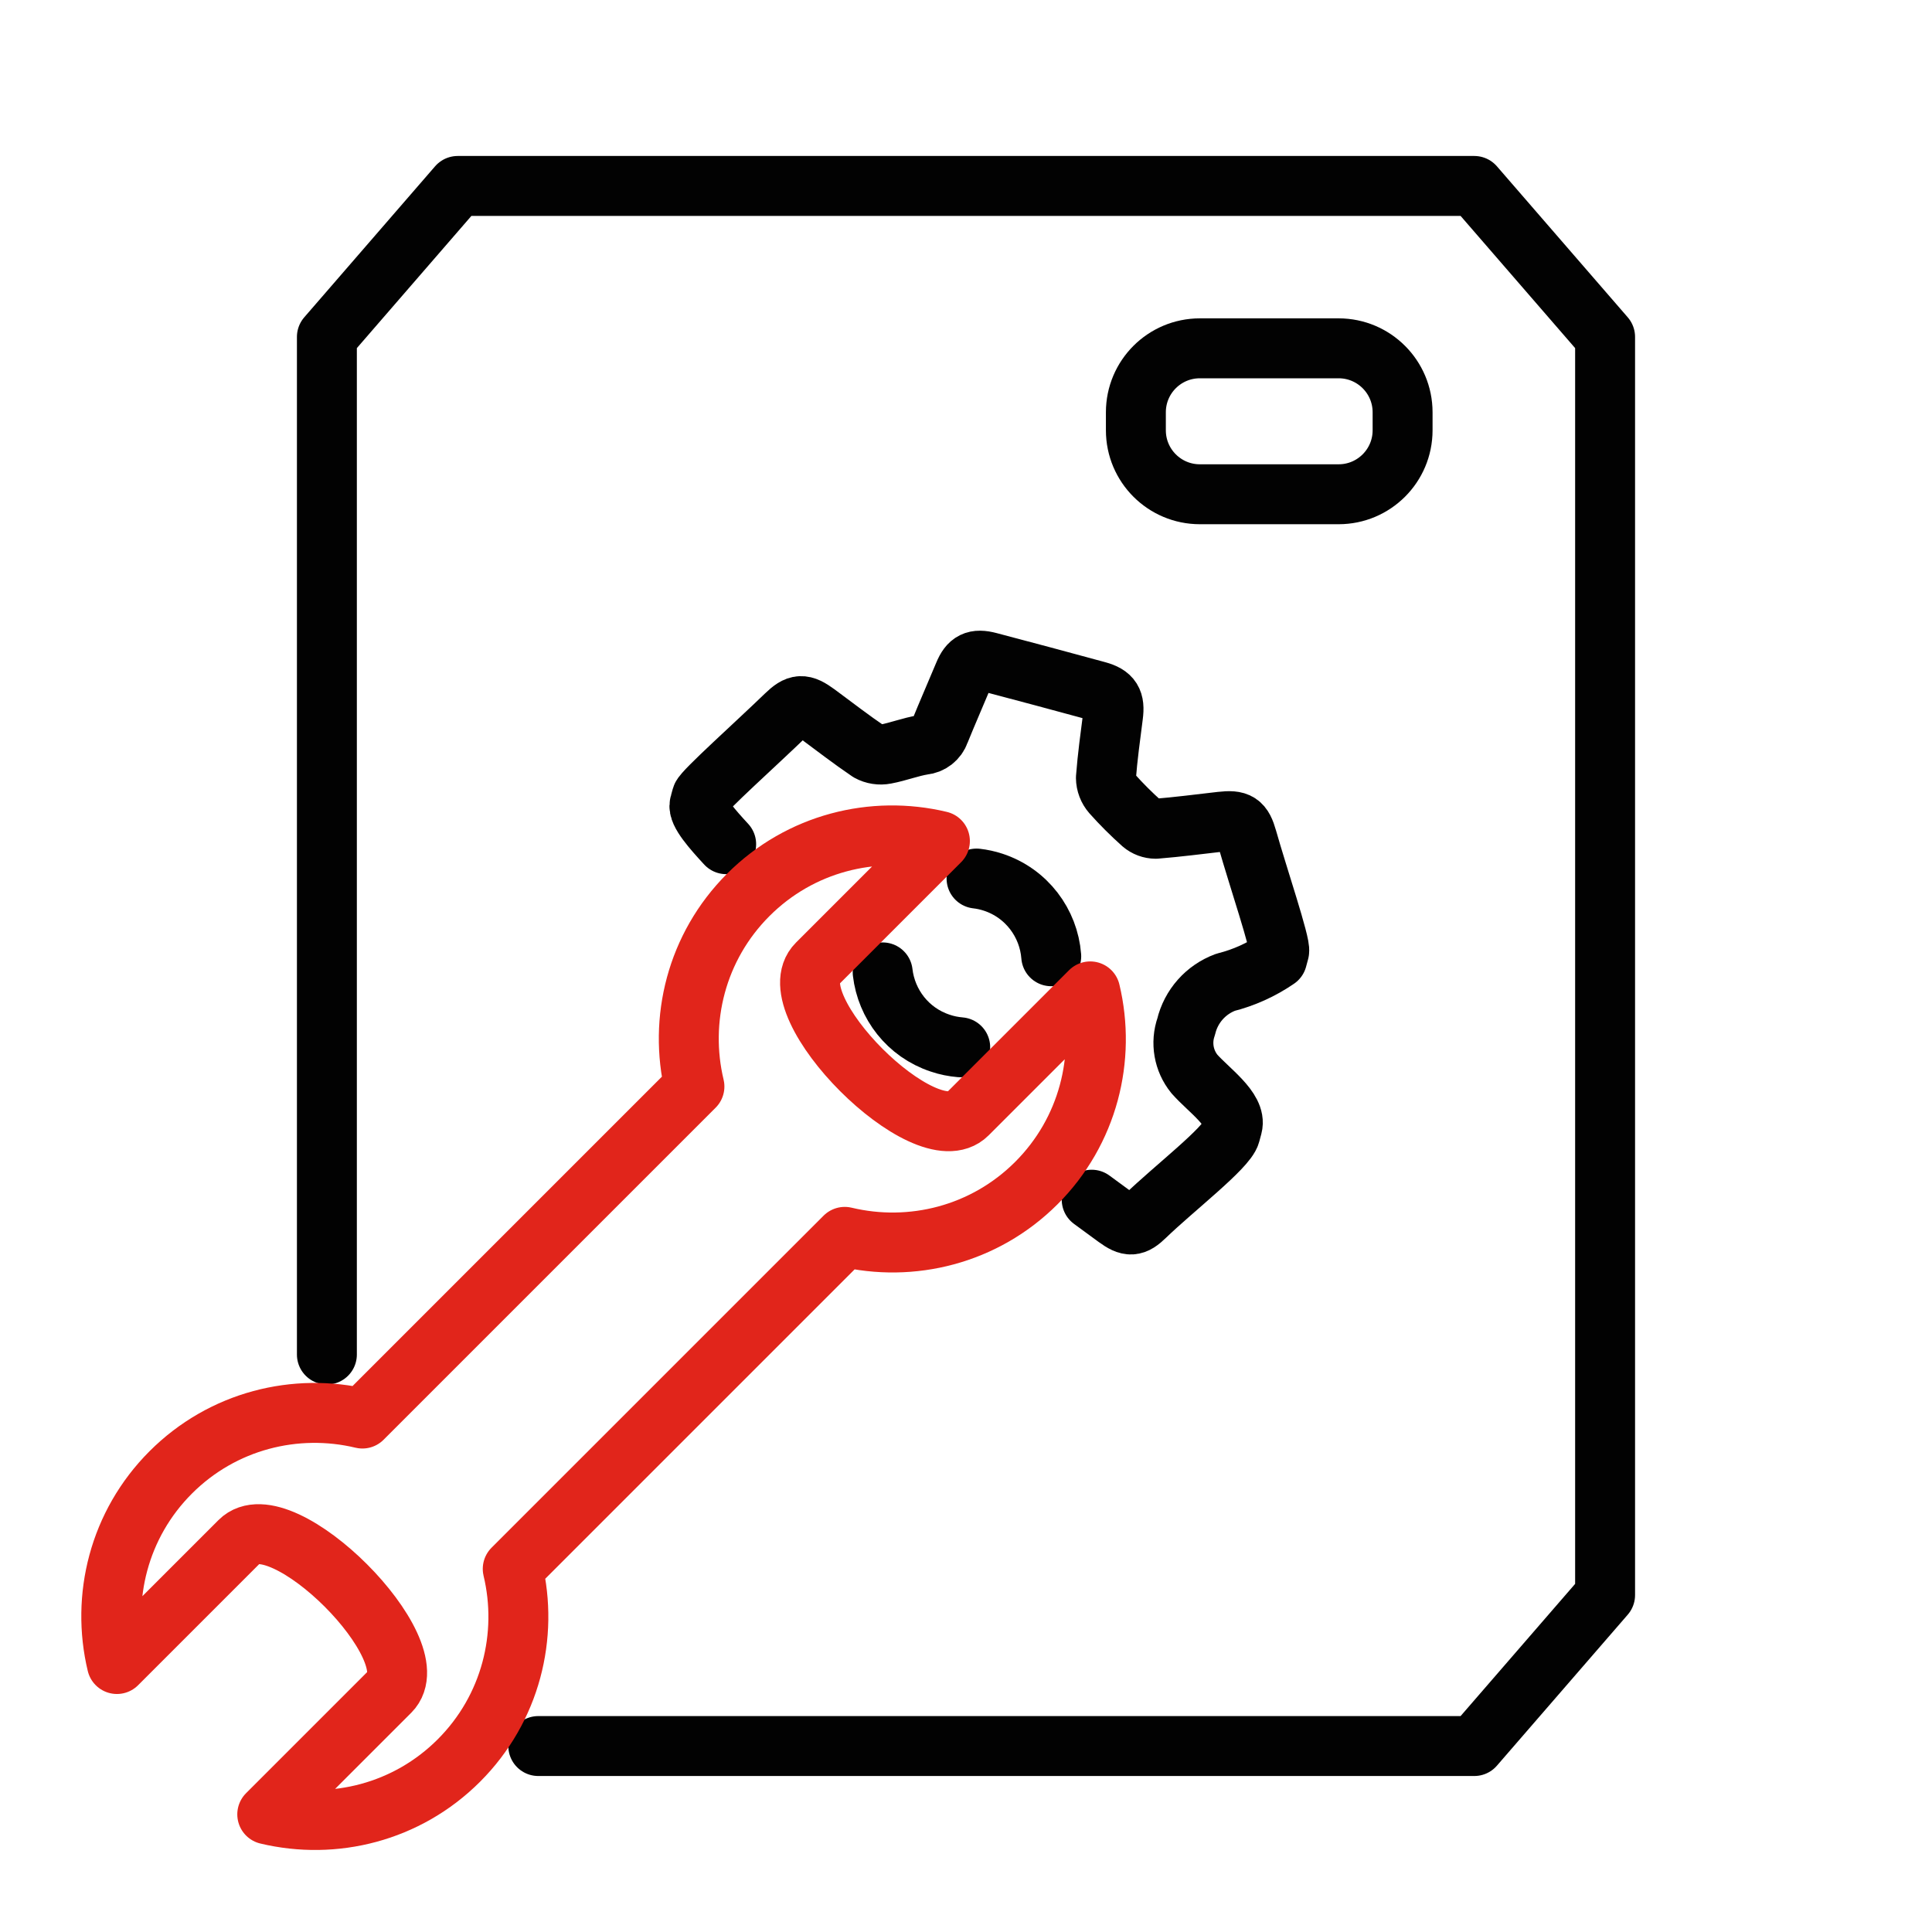
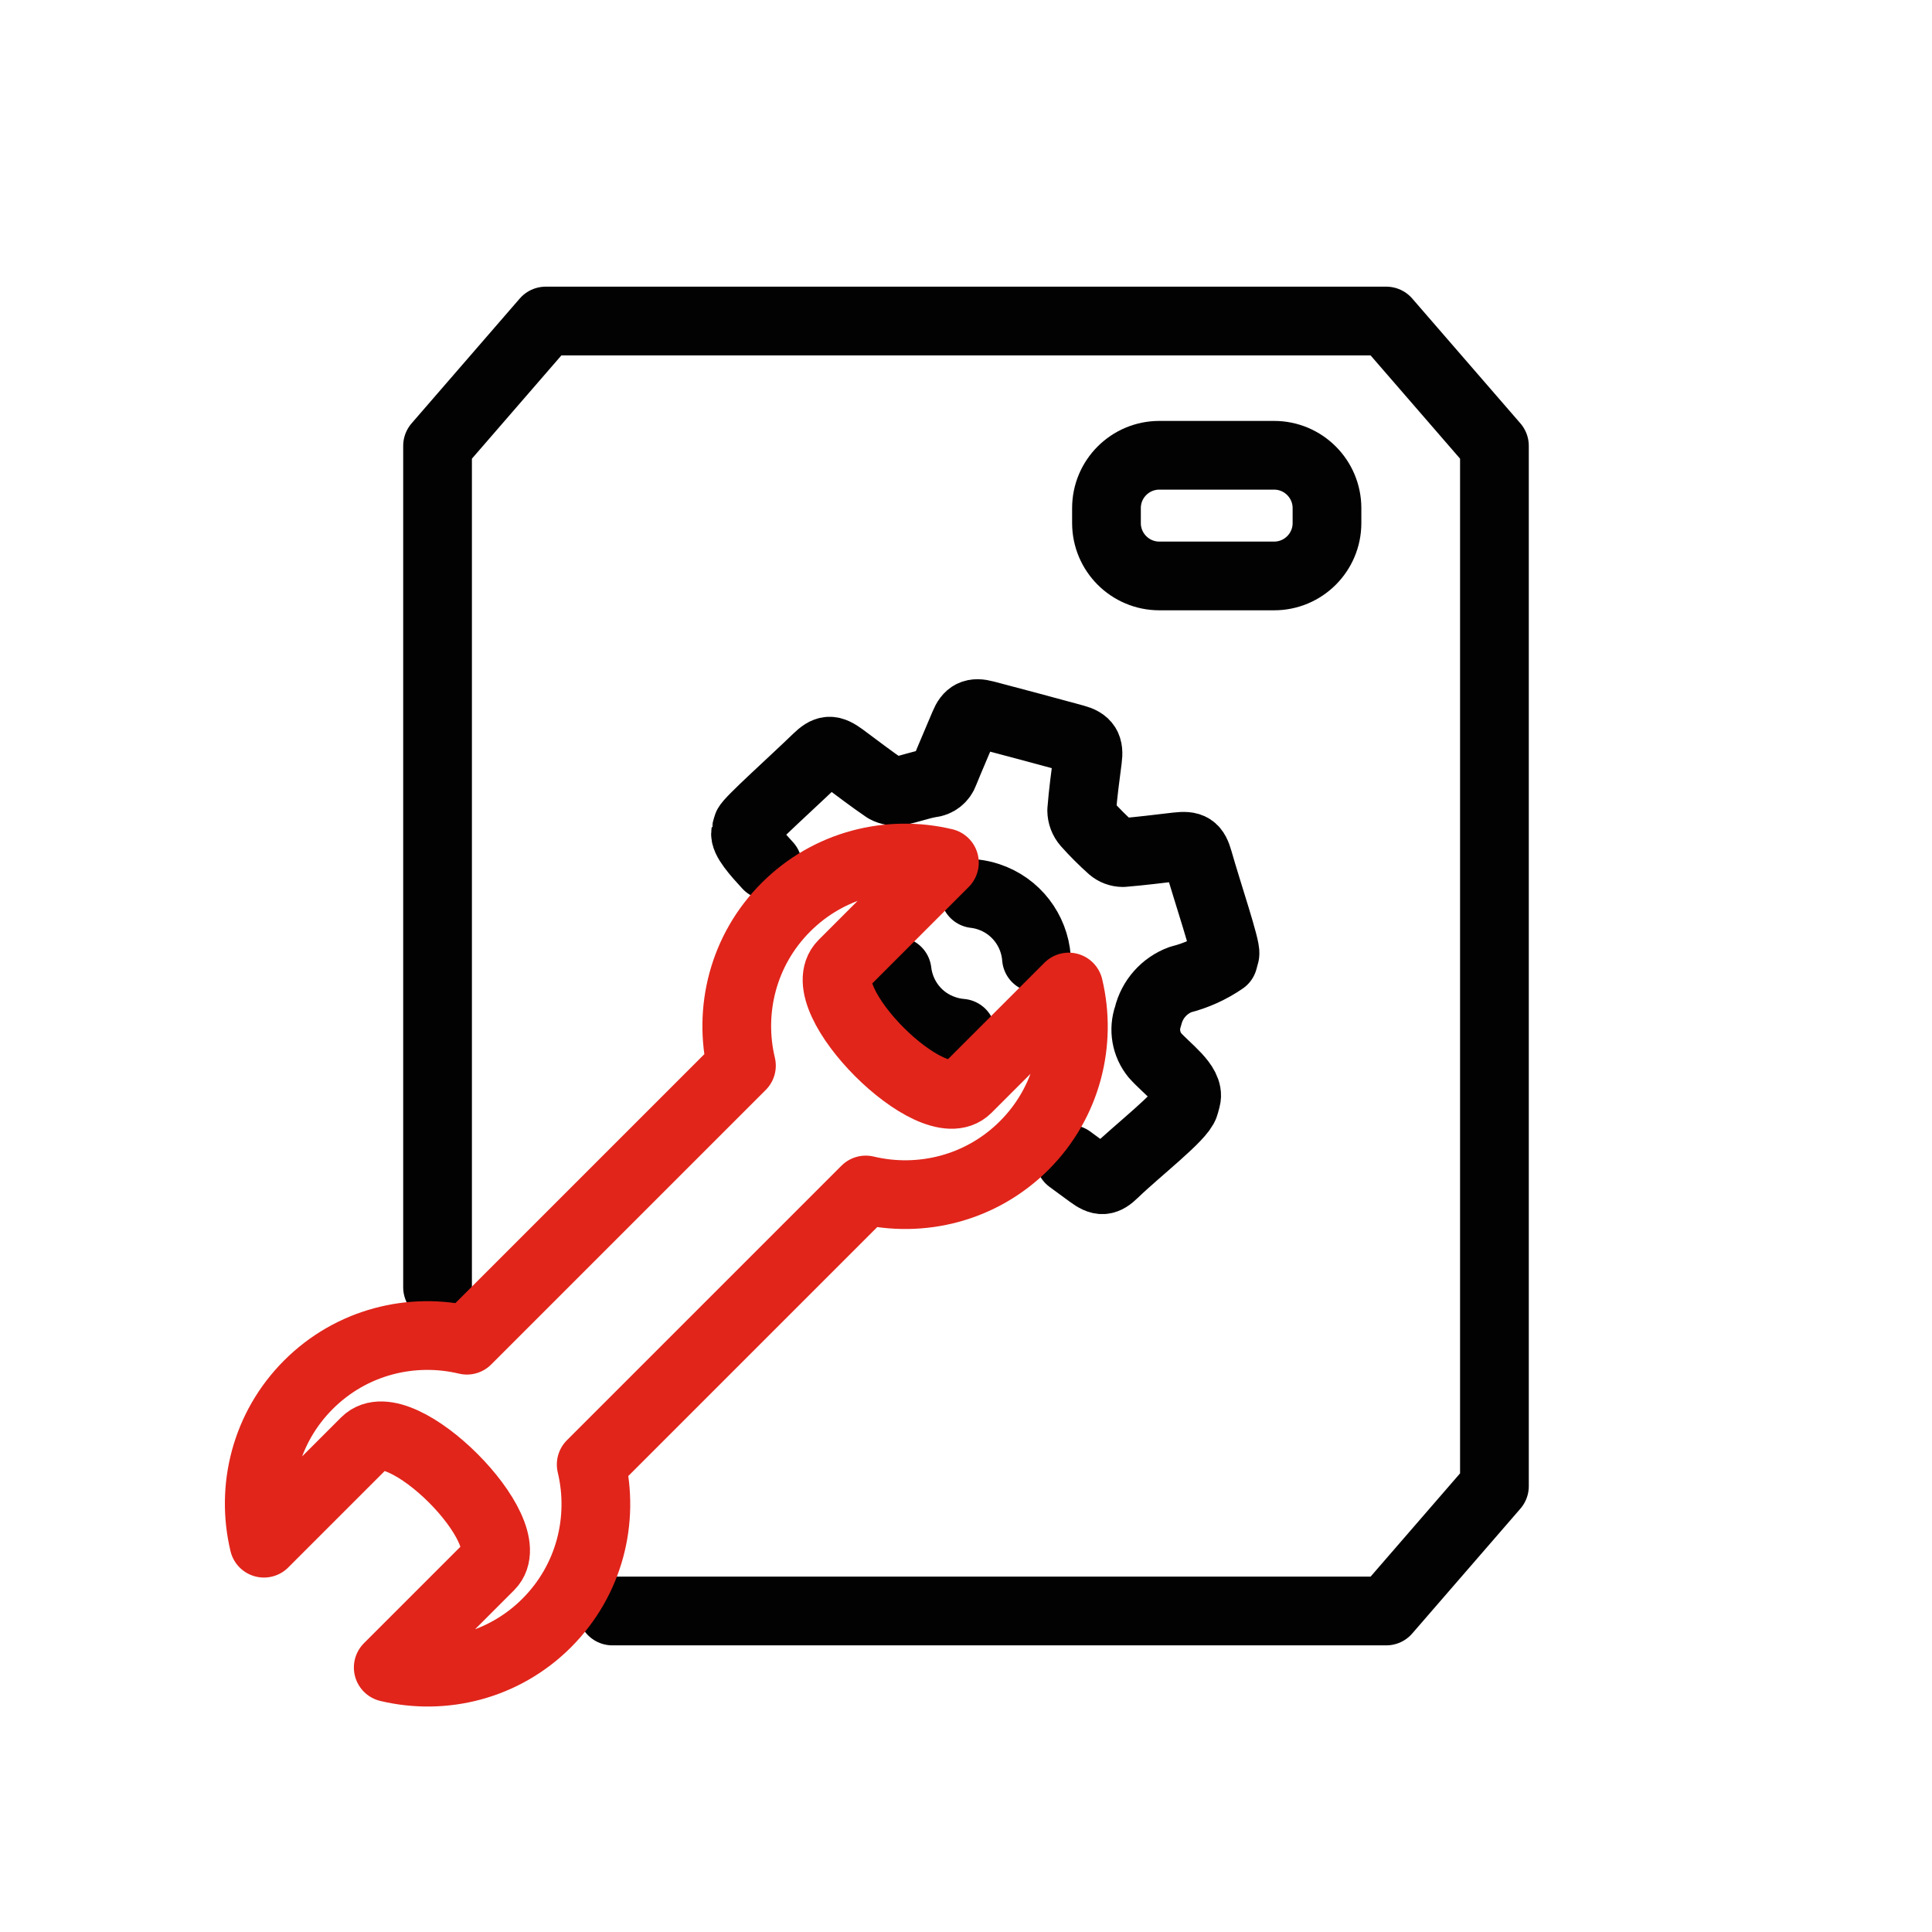
- <svg xmlns="http://www.w3.org/2000/svg" version="1.1" id="Layer_1" x="0px" y="0px" width="128.943px" height="128.943px" viewBox="0 0 128.943 128.943" enable-background="new 0 0 128.943 128.943" xml:space="preserve">
+ <svg xmlns="http://www.w3.org/2000/svg" version="1.1" id="Layer_1" x="0px" y="0px" width="84.345px" height="84.345px" viewBox="0 0 84.345 84.345" enable-background="new 0 0 84.345 84.345" xml:space="preserve">
  <g>
-     <path id="Path_310_8_" fill="none" stroke="#020202" stroke-width="4" stroke-linecap="round" stroke-linejoin="round" stroke-miterlimit="10" d="   M21.817,90.403V22.487l8.731-10.077h67.846l8.731,10.077v83.968l-8.731,10.077H35.926" />
-     <path id="Rectangle_595_8_" fill="none" stroke="#020202" stroke-width="4" stroke-linecap="round" stroke-linejoin="round" stroke-miterlimit="10" d="   M80.079,23.247h9.261c2.357,0,4.27,1.911,4.27,4.269v1.202c0,2.358-1.912,4.269-4.27,4.269h-9.261c-2.358,0-4.27-1.911-4.27-4.269   v-1.202C75.809,25.158,77.721,23.247,80.079,23.247z" />
+     <path id="Path_310_8_" fill="none" stroke="#020202" stroke-width="3" stroke-linecap="round" stroke-linejoin="round" stroke-miterlimit="10" d="   M19.102,56.198V19.465l4.722-5.45H60.52l4.722,5.45v45.416l-4.722,5.45H26.733" />
+     <path id="Rectangle_595_8_" fill="none" stroke="#020202" stroke-width="3" stroke-linecap="round" stroke-linejoin="round" stroke-miterlimit="10" d="   M50.614,19.876h5.009c1.275,0,2.309,1.034,2.309,2.309v0.65c0,1.276-1.034,2.309-2.309,2.309h-5.009   c-1.275,0-2.309-1.034-2.309-2.309v-0.65C48.304,20.909,49.338,19.876,50.614,19.876z" />
    <g>
-       <path fill="none" stroke="#020202" stroke-width="4" stroke-linecap="round" stroke-linejoin="round" stroke-miterlimit="10" d="    M72.861,80.069c0.546,0.402,1.091,0.806,1.642,1.204c0.859,0.628,1.201,0.606,1.933-0.106c1.891-1.829,5.426-4.552,5.675-5.492    c0.249-0.94-0.162,0.617,0.138-0.509c0.299-1.126-1.588-2.413-2.535-3.49c-0.717-0.885-0.926-2.08-0.549-3.155    c0.325-1.364,1.309-2.474,2.624-2.961c1.231-0.31,2.398-0.838,3.447-1.557c0.096-0.364,0.016-0.061,0.137-0.507    c0.121-0.448-1.424-5.012-2.135-7.524c-0.304-1.07-0.59-1.264-1.744-1.132c-1.453,0.167-2.904,0.355-4.361,0.473    c-0.334-0.001-0.655-0.121-0.907-0.338c-0.711-0.635-1.386-1.308-2.019-2.018c-0.253-0.291-0.394-0.659-0.398-1.044    c0.105-1.389,0.298-2.771,0.475-4.156c0.13-0.975-0.1-1.372-1.041-1.631c-2.405-0.656-4.815-1.301-7.232-1.938    c-0.929-0.246-1.333-0.028-1.678,0.805c-0.539,1.296-1.101,2.57-1.625,3.864c-0.165,0.476-0.594,0.811-1.096,0.853    c-0.847,0.137-1.658,0.46-2.51,0.619c-0.379,0.074-0.772,0.013-1.11-0.171c-1.184-0.802-2.321-1.683-3.472-2.535    c-0.94-0.688-1.279-0.67-2.083,0.107c-1.873,1.819-5.507,5.07-5.607,5.448c-0.1,0.378,0.046-0.178-0.138,0.508    c-0.145,0.546,0.883,1.688,1.773,2.655" />
-       <path fill="none" stroke="#020202" stroke-width="4" stroke-linecap="round" stroke-linejoin="round" stroke-miterlimit="10" d="    M65.176,58.635c0.368,0.043,0.737,0.122,1.103,0.242c2.241,0.733,3.71,2.732,3.881,4.944" />
-       <path fill="none" stroke="#020202" stroke-width="4" stroke-linecap="round" stroke-linejoin="round" stroke-miterlimit="10" d="    M64.085,69.896c-0.447-0.039-0.897-0.125-1.341-0.278c-2.155-0.714-3.587-2.602-3.833-4.719" />
+       <path fill="none" stroke="#020202" stroke-width="3" stroke-linecap="round" stroke-linejoin="round" stroke-miterlimit="10" d="    M46.71,50.609c0.295,0.217,0.59,0.436,0.888,0.651c0.464,0.34,0.65,0.328,1.046-0.057c1.023-0.989,2.935-2.462,3.07-2.971    c0.135-0.508-0.088,0.334,0.075-0.275c0.162-0.609-0.859-1.305-1.371-1.887c-0.388-0.478-0.501-1.125-0.297-1.706    c0.176-0.738,0.708-1.338,1.419-1.601c0.666-0.167,1.297-0.453,1.864-0.842c0.052-0.197,0.009-0.033,0.074-0.274    c0.065-0.242-0.77-2.711-1.155-4.069c-0.165-0.579-0.319-0.684-0.943-0.612c-0.786,0.09-1.571,0.192-2.359,0.256    c-0.181-0.001-0.354-0.065-0.491-0.183c-0.385-0.344-0.749-0.707-1.092-1.092c-0.137-0.157-0.213-0.357-0.215-0.565    c0.057-0.751,0.161-1.498,0.257-2.248c0.071-0.528-0.054-0.742-0.563-0.882c-1.301-0.355-2.604-0.704-3.912-1.048    c-0.502-0.133-0.721-0.015-0.908,0.436c-0.291,0.701-0.596,1.39-0.879,2.09c-0.089,0.257-0.321,0.439-0.593,0.461    c-0.458,0.074-0.897,0.249-1.358,0.335c-0.205,0.04-0.418,0.007-0.601-0.093c-0.64-0.434-1.255-0.91-1.878-1.371    c-0.509-0.372-0.692-0.362-1.127,0.058c-1.013,0.984-2.979,2.742-3.033,2.947c-0.054,0.204,0.025-0.097-0.075,0.275    c-0.078,0.295,0.477,0.913,0.959,1.436" />
+       <path fill="none" stroke="#020202" stroke-width="3" stroke-linecap="round" stroke-linejoin="round" stroke-miterlimit="10" d="    M42.553,39.016c0.199,0.023,0.399,0.066,0.596,0.131c1.212,0.397,2.007,1.478,2.099,2.674" />
+       <path fill="none" stroke="#020202" stroke-width="3" stroke-linecap="round" stroke-linejoin="round" stroke-miterlimit="10" d="    M41.963,45.106c-0.242-0.021-0.485-0.068-0.725-0.151c-1.166-0.386-1.94-1.407-2.073-2.552" />
    </g>
-     <path fill="none" stroke="#E1251B" stroke-width="4" stroke-linecap="round" stroke-linejoin="round" stroke-miterlimit="10" d="   M54.538,64.324l8.192-8.192c-4.446-1.064-9.321,0.124-12.79,3.593c-3.47,3.47-4.657,8.344-3.593,12.79l-22.16,22.16   c-4.446-1.064-9.321,0.124-12.791,3.593c-3.469,3.469-4.657,8.344-3.593,12.79l8.192-8.192c2.759-2.759,12.794,7.275,10.034,10.034   l-8.192,8.192c4.446,1.064,9.321-0.124,12.79-3.593c3.47-3.47,4.657-8.344,3.593-12.79l22.16-22.16   c4.446,1.064,9.321-0.124,12.79-3.593s4.657-8.344,3.593-12.79l-8.192,8.192C61.812,77.117,51.778,67.083,54.538,64.324z" />
+     <path fill="none" stroke="#E1251B" stroke-width="3" stroke-linecap="round" stroke-linejoin="round" stroke-miterlimit="10" d="   M36.799,42.093l4.431-4.431c-2.405-0.575-5.041,0.067-6.918,1.943c-1.877,1.877-2.519,4.513-1.943,6.918L20.383,58.509   c-2.405-0.575-5.041,0.067-6.918,1.944c-1.877,1.877-2.519,4.513-1.943,6.918l4.431-4.431c1.493-1.493,6.92,3.935,5.427,5.427   l-4.431,4.431c2.405,0.575,5.041-0.067,6.918-1.943c1.877-1.877,2.519-4.513,1.943-6.918l11.986-11.986   c2.405,0.575,5.041-0.067,6.918-1.943s2.519-4.513,1.943-6.918l-4.431,4.431C40.734,49.013,35.307,43.585,36.799,42.093z" />
  </g>
</svg>
